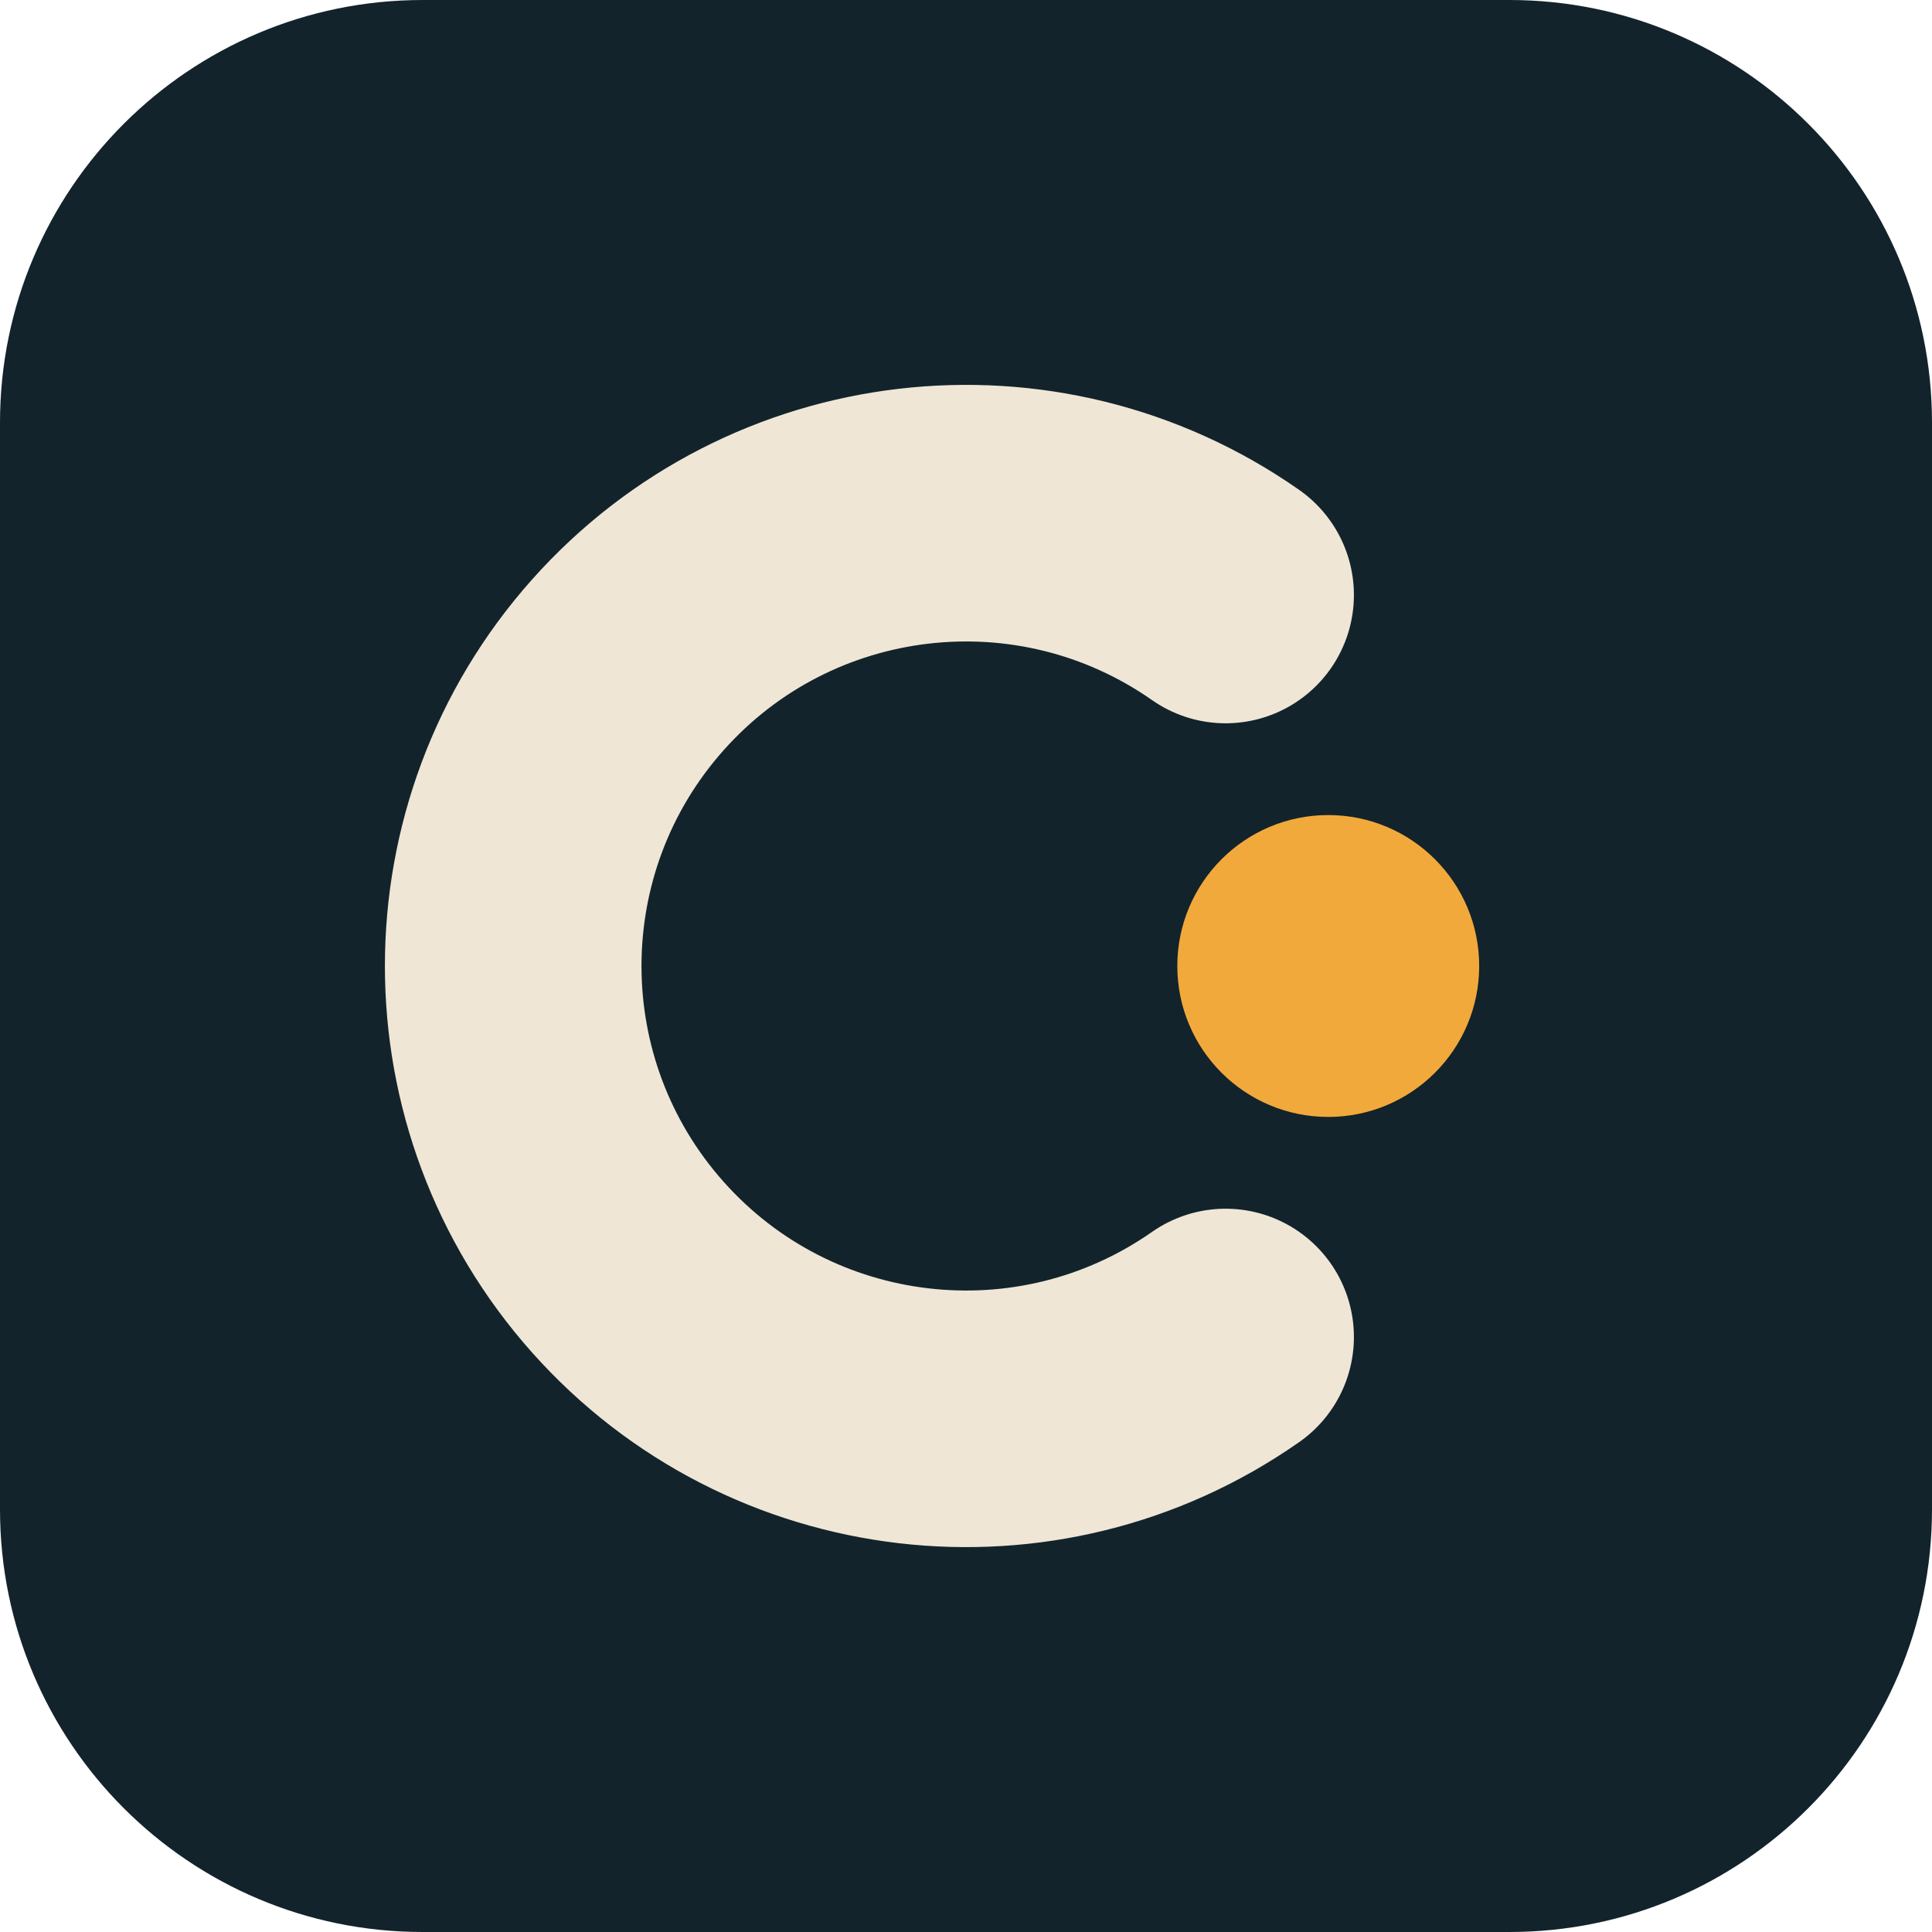
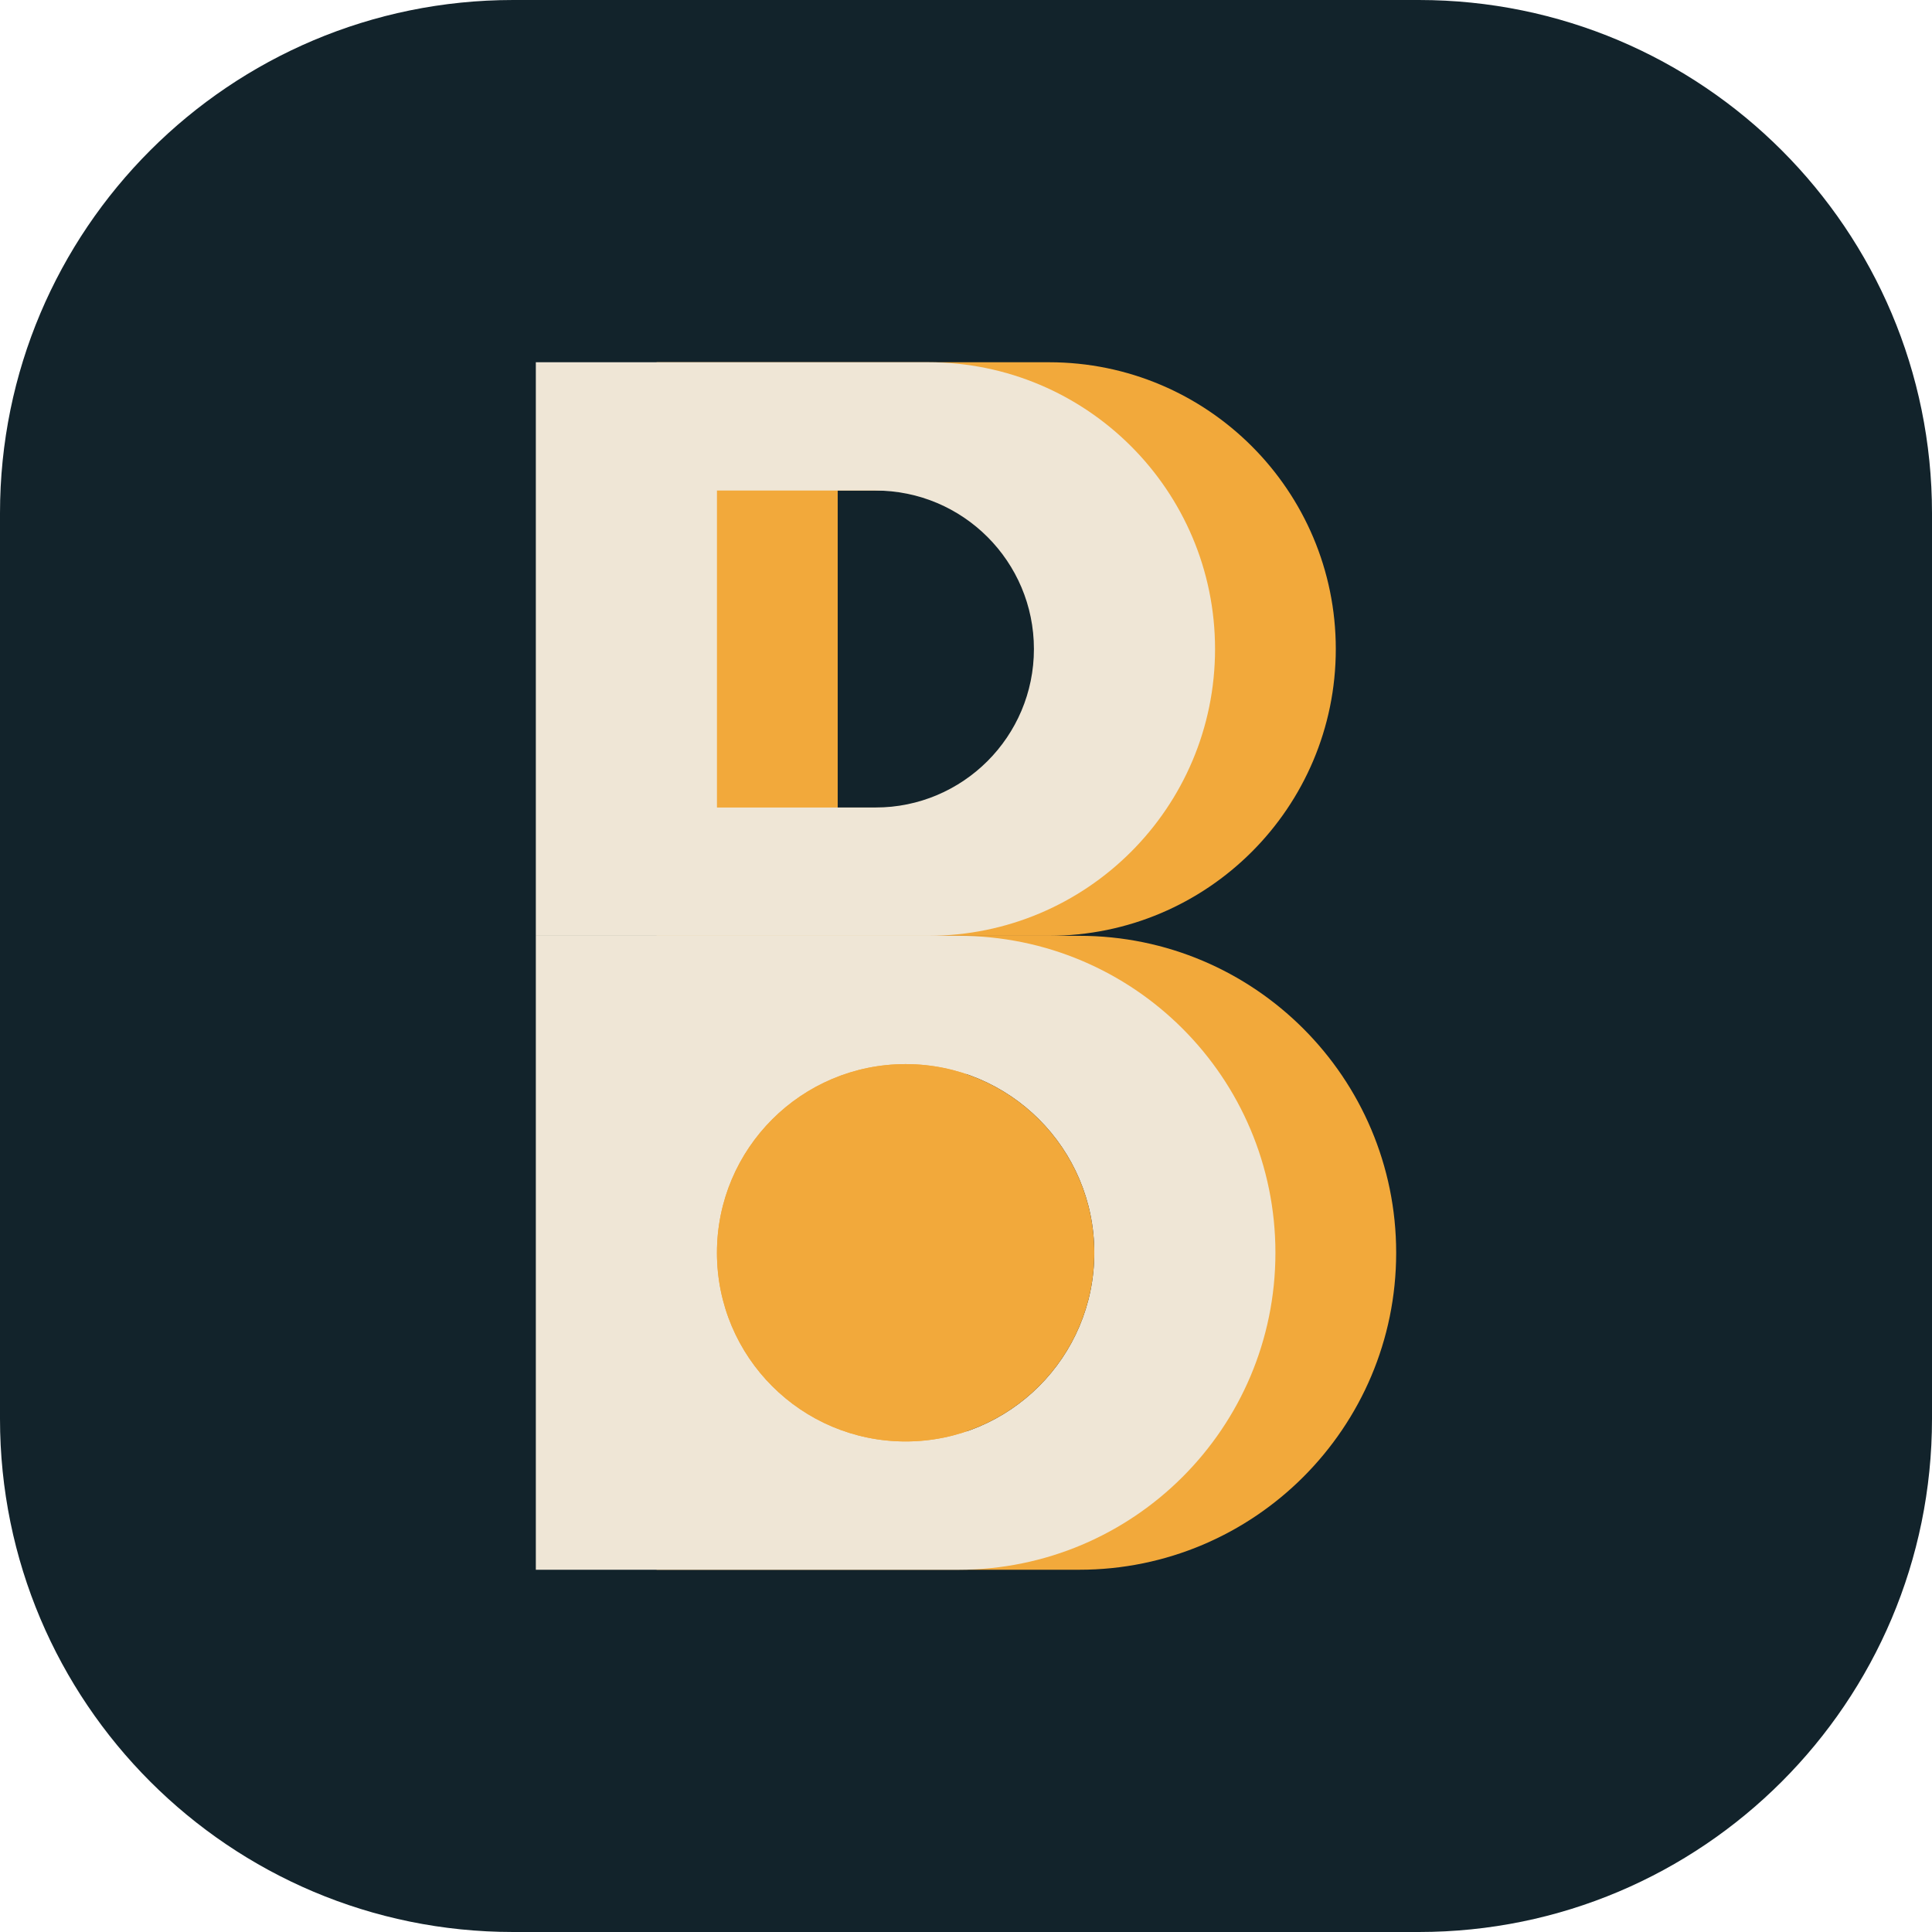
<svg xmlns="http://www.w3.org/2000/svg" viewBox="0 0 64 64" width="64" height="64" role="img" aria-label="BrandCoves">
-   <rect x="0" y="0" width="64" height="64" rx="14" fill="#12232B" />
-   <path d="M40.6,19.71 A15,15 0 1 0 40.6,44.29" fill="none" stroke="#EFE6D6" stroke-width="8.5" stroke-linecap="round" />
-   <circle cx="44" cy="32" r="5" fill="#F2A93B" />
+   <defs>
+     <g id="bc-b">
+       <path fill-rule="evenodd" d="M18,12 H31 A9.5,9.5 0 0 1 31,31 H18 Z                                    M24,16.25 V26.75 H29.25 A5.25,5.25 0 0 0 29.25,16.25 Z" />
+       <path fill-rule="evenodd" d="M18,31 H32 A10.5,10.5 0 0 1 32,52 H18 Z                                    M24,41.5 a6.25,6.25 0 1 0 12.5,0 a6.25,6.25 0 1 0 -12.5,0 Z" />
+     </g>
+   </defs>
+   <rect width="64" height="64" rx="17" fill="#12232B" />
+   <g transform="translate(-0.25,0)">
+     <use href="#bc-b" transform="translate(4,0)" fill="#F2A93B" />
+     <use href="#bc-b" fill="#EFE6D6" />
+     <circle cx="30.25" cy="41.5" r="6.25" fill="#F2A93B" />
+   </g>
</svg>
